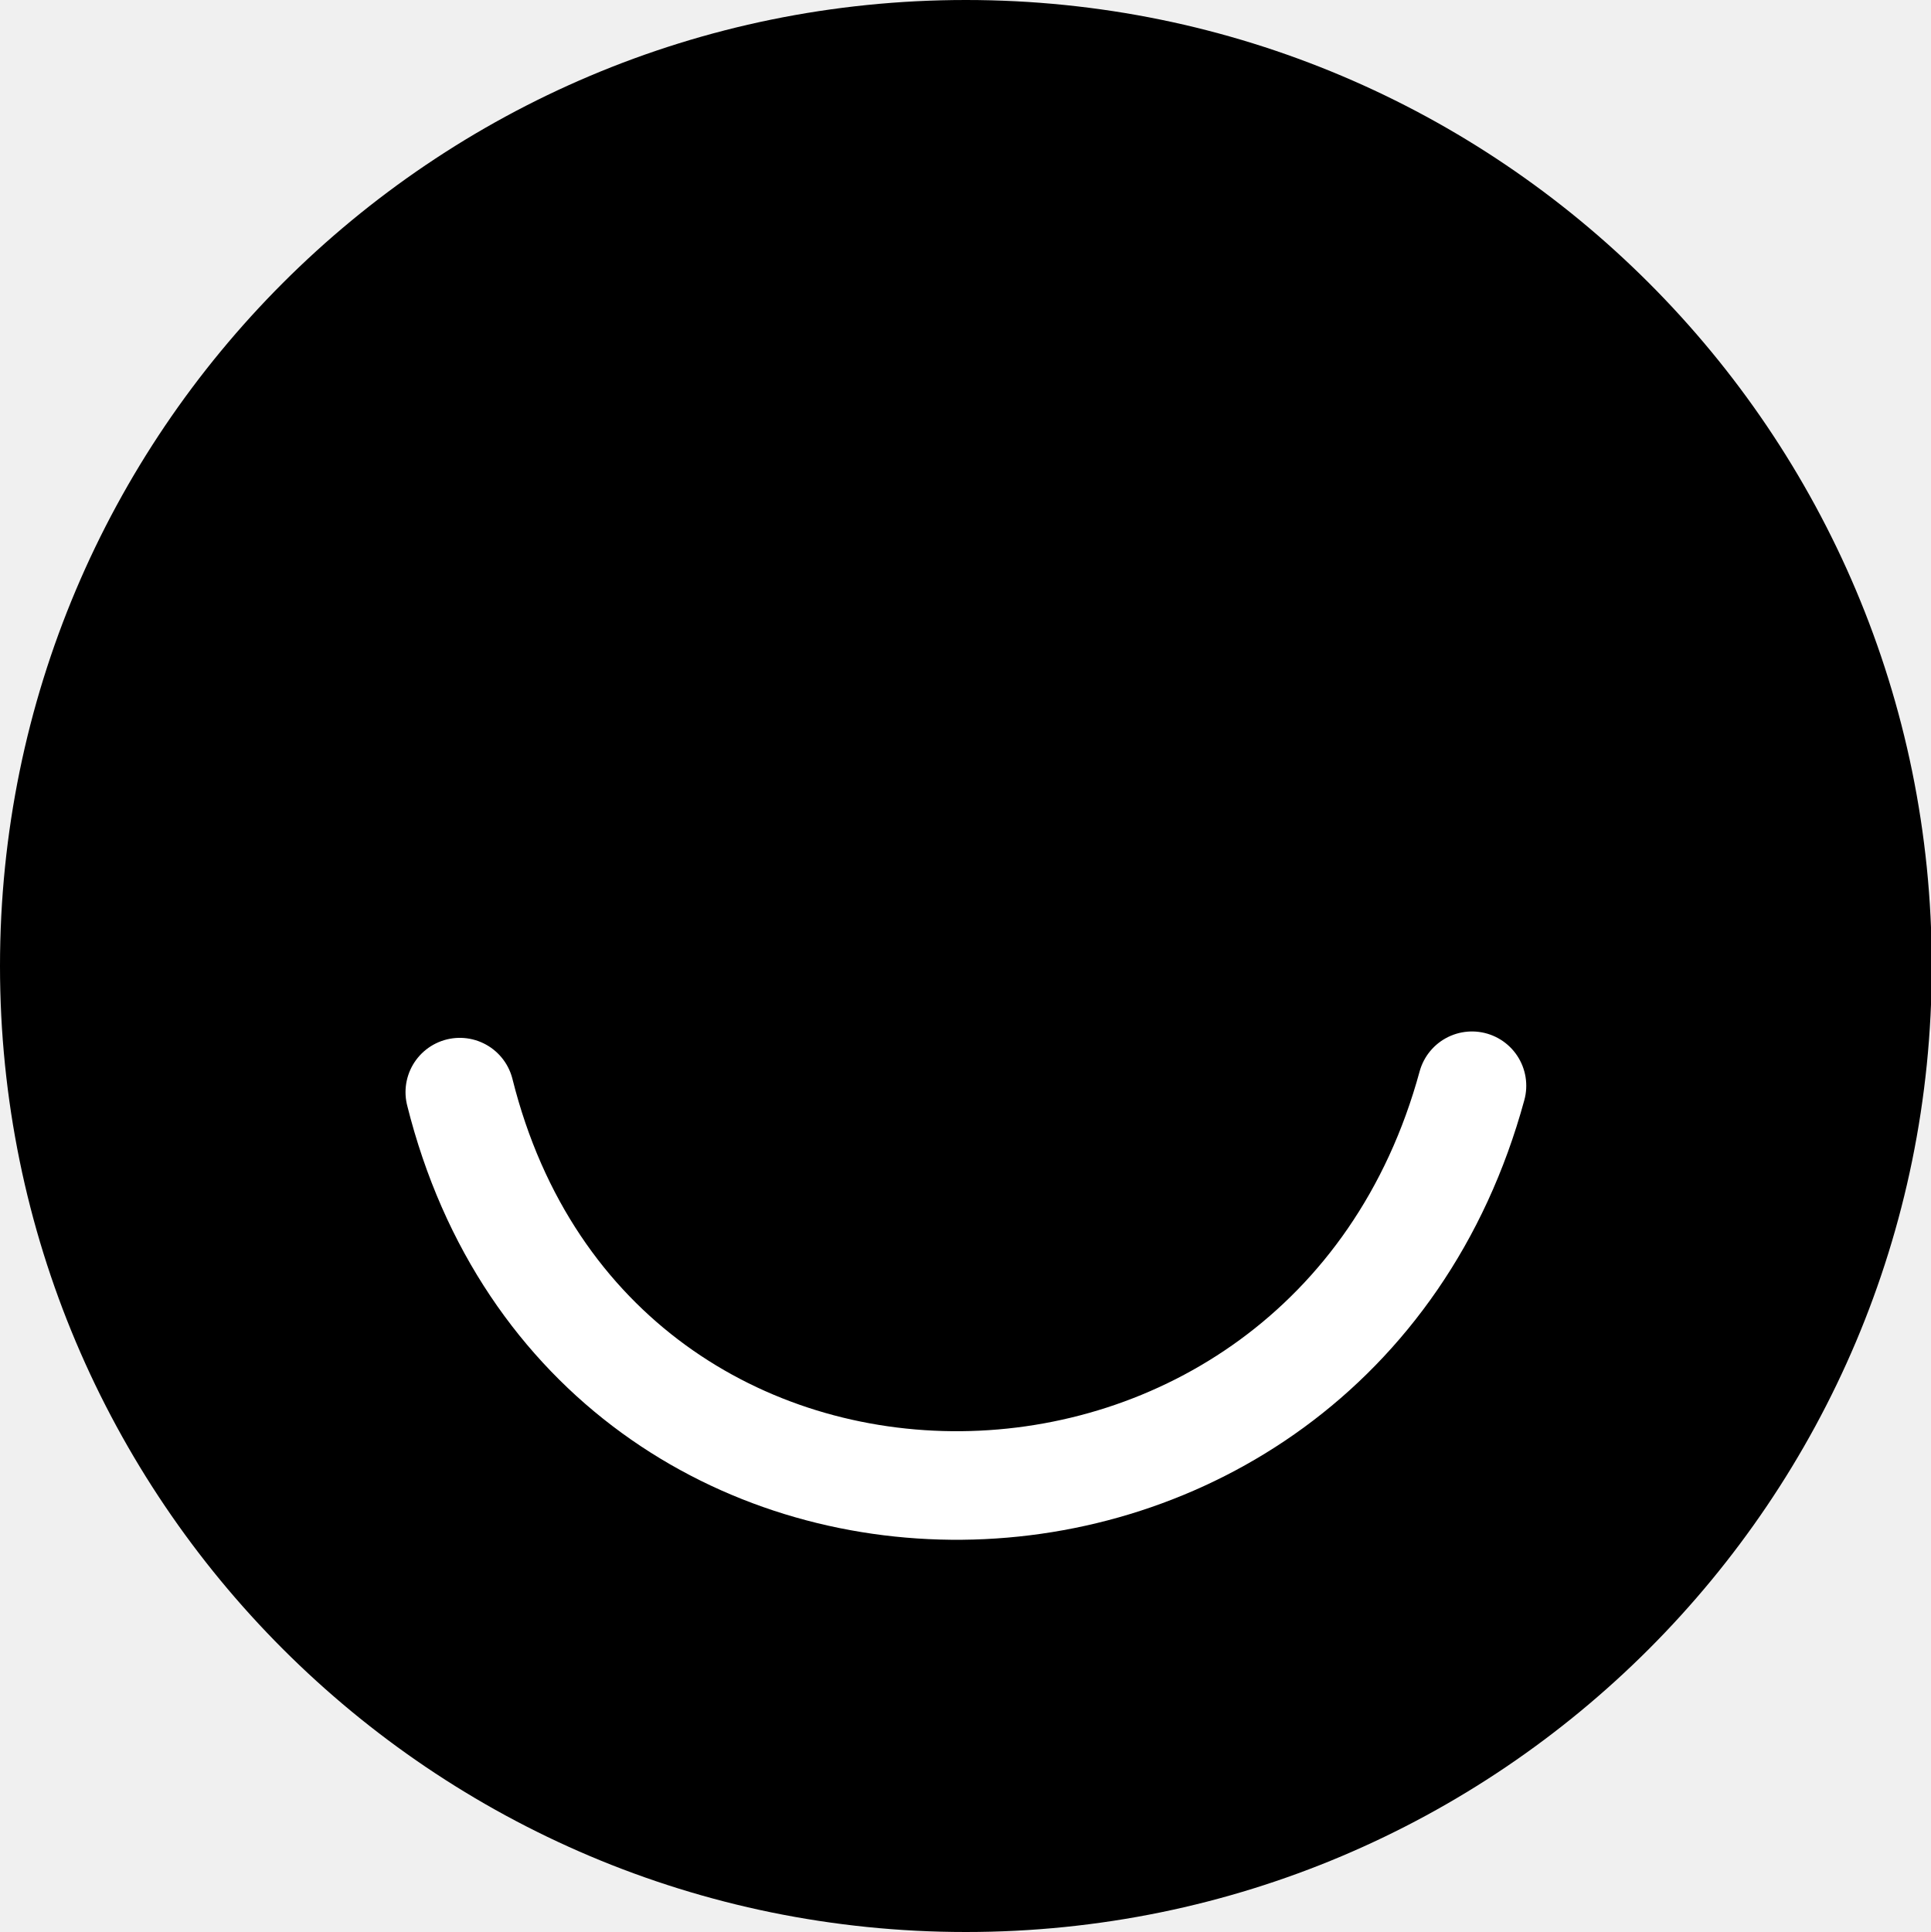
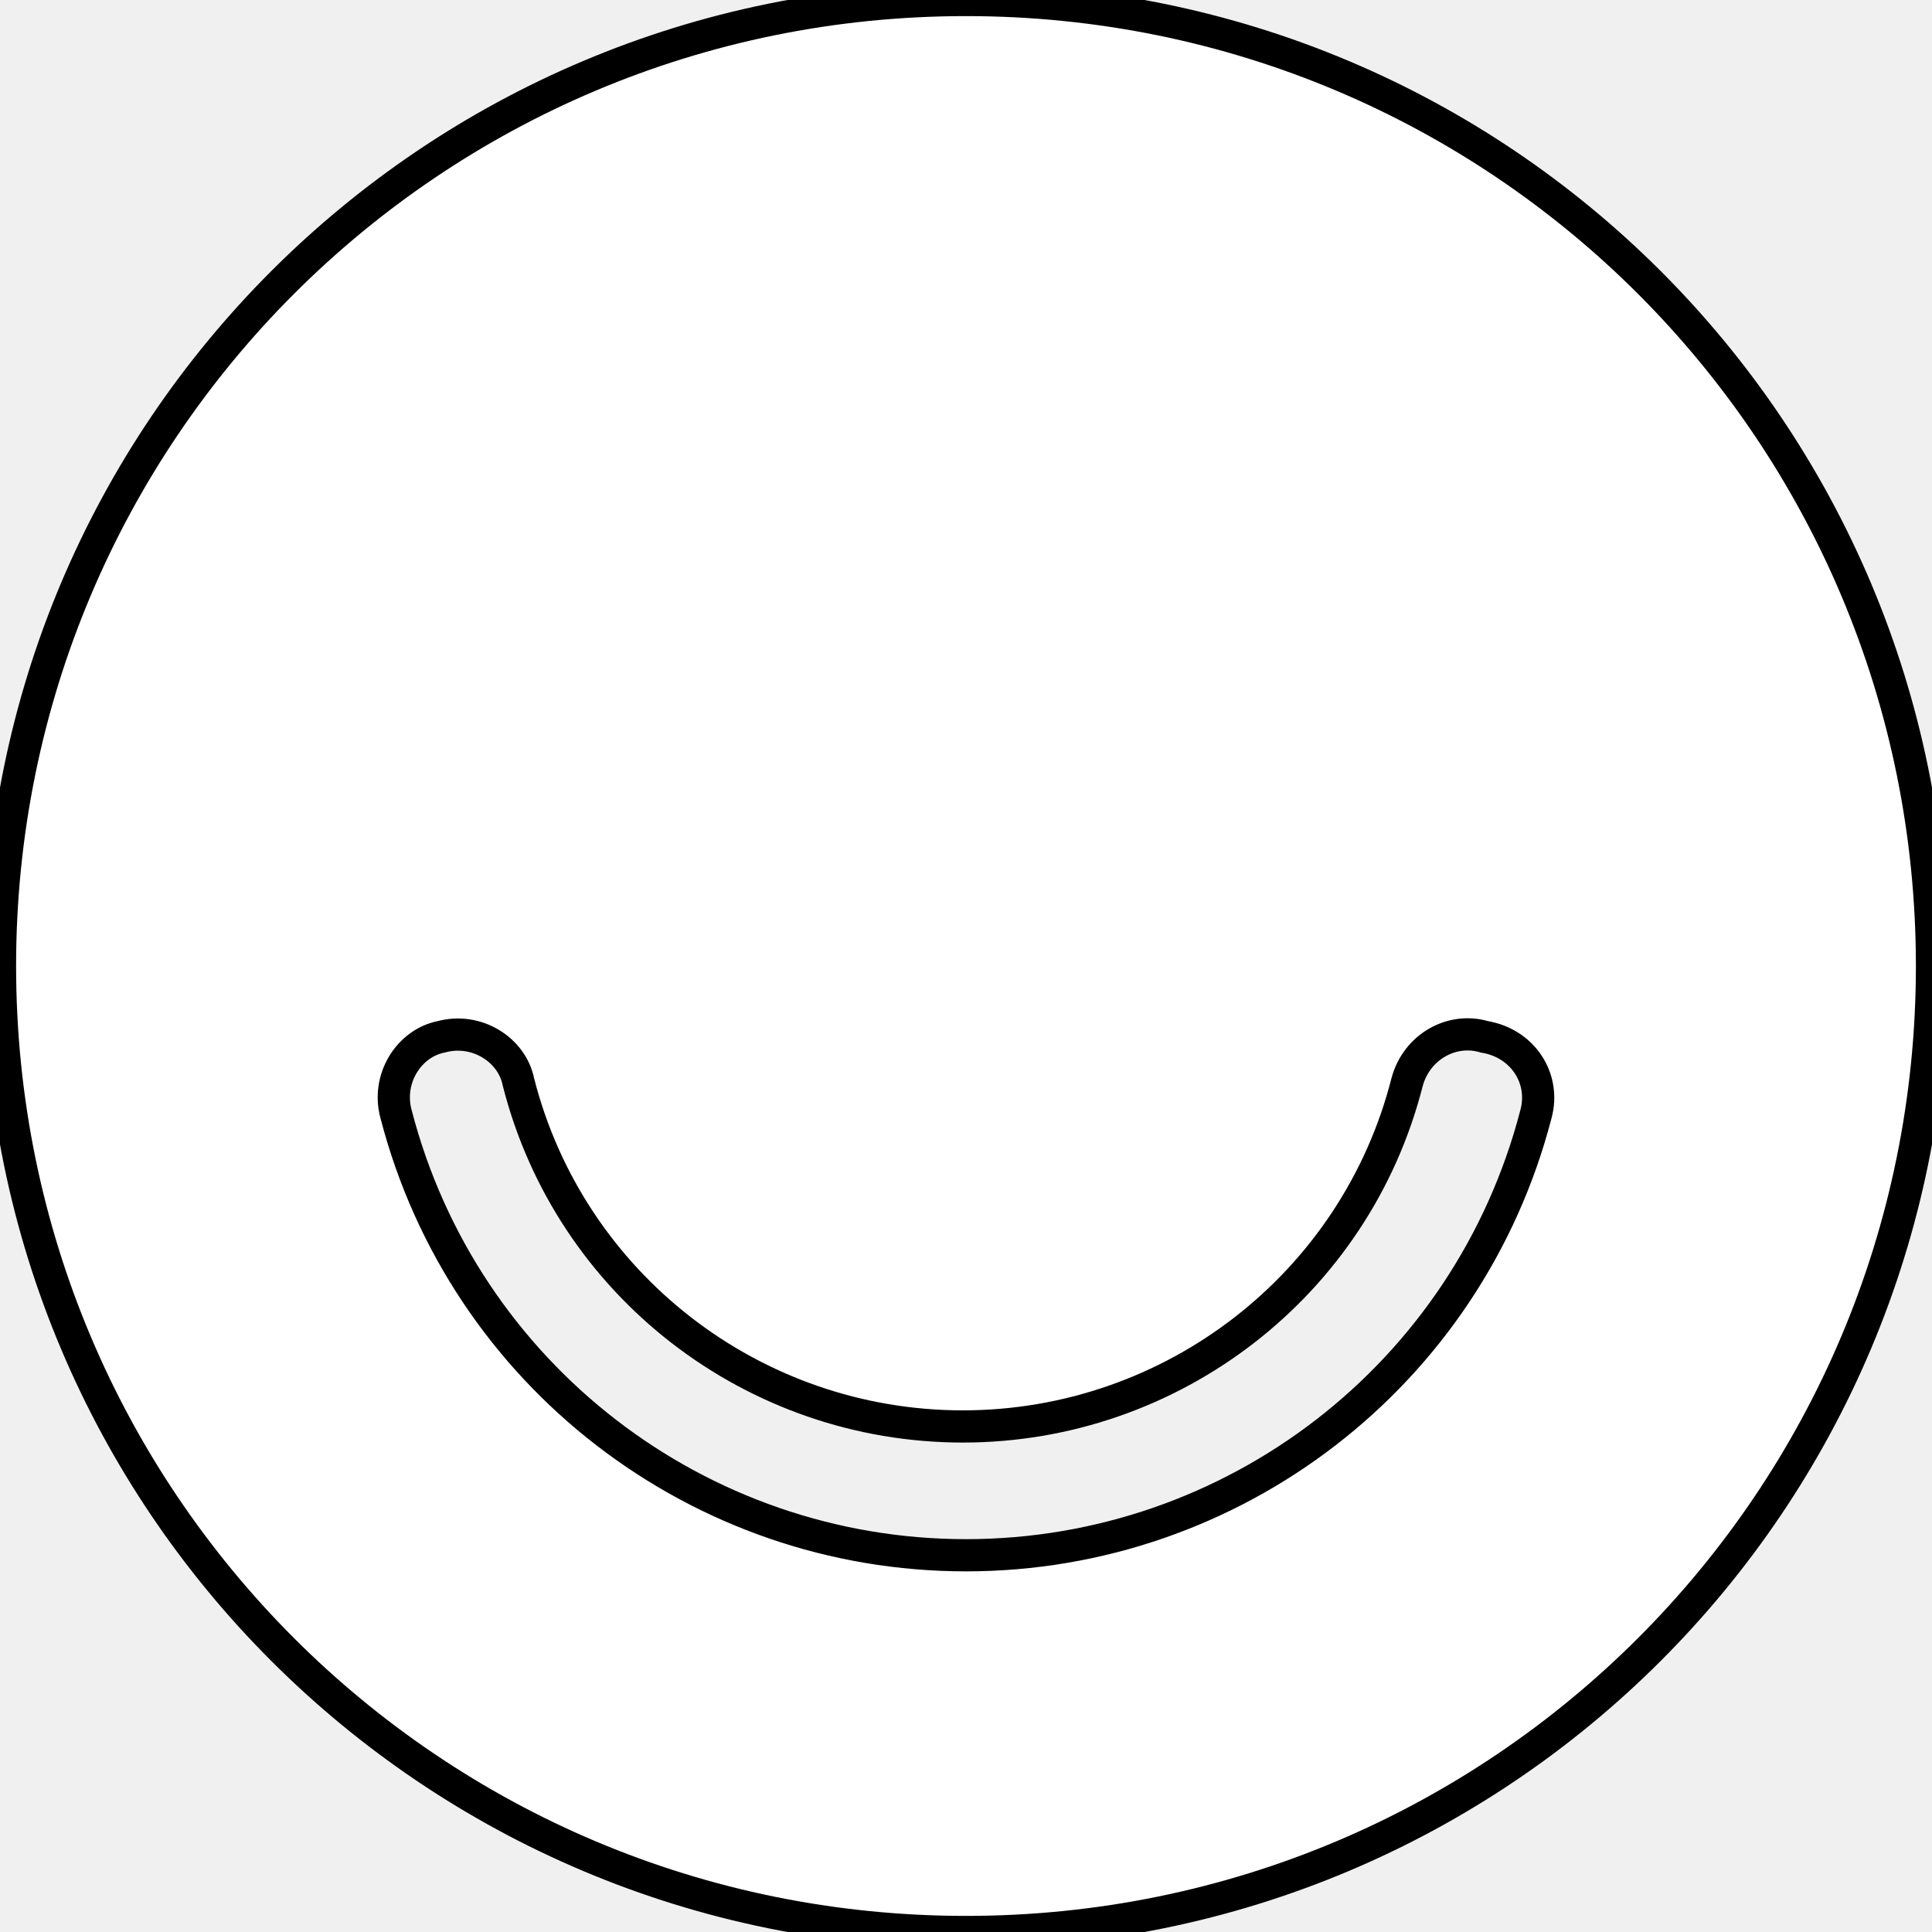
- <svg xmlns="http://www.w3.org/2000/svg" version="1.1" id="Capa_1" x="0px" y="0px" width="302.334px" height="302.5px" viewBox="0 0 302.334 302.5" enable-background="new 0 0 302.334 302.5" xml:space="preserve">
-   <g id="Capa_3">
-     <g>
-       <circle cx="151.25" cy="151.25" r="151.25" />
-       <path fill="none" stroke="#FFFFFF" stroke-width="17" stroke-linecap="round" stroke-linejoin="bevel" stroke-miterlimit="10" d="    M72,171c20.766,83.064,136,81.5,158.5-1" />
-     </g>
-   </g>
+ <svg xmlns="http://www.w3.org/2000/svg" version="1.1" id="Layer_1" x="0px" y="0px" viewBox="0 0 60 60" style="enable-background:new 0 0 60 60;" xml:space="preserve">
+   <path style="stroke: black; fill: white;" d="M30,0C13.4,0,0,13.4,0,30s13.4,30,30,30s30-13.4,30-30S46.6,0,30,0z M47.7,34.6c-2.1,8.1-9.4,13.7-17.7,13.7  s-15.6-5.6-17.7-13.7c-0.3-1.1,0.4-2.2,1.4-2.4c1.1-0.3,2.2,0.4,2.4,1.4c1.6,6.3,7.3,10.7,13.8,10.7s12.2-4.4,13.8-10.7  c0.3-1.1,1.4-1.7,2.4-1.4C47.3,32.4,48,33.5,47.7,34.6z" />
</svg>
